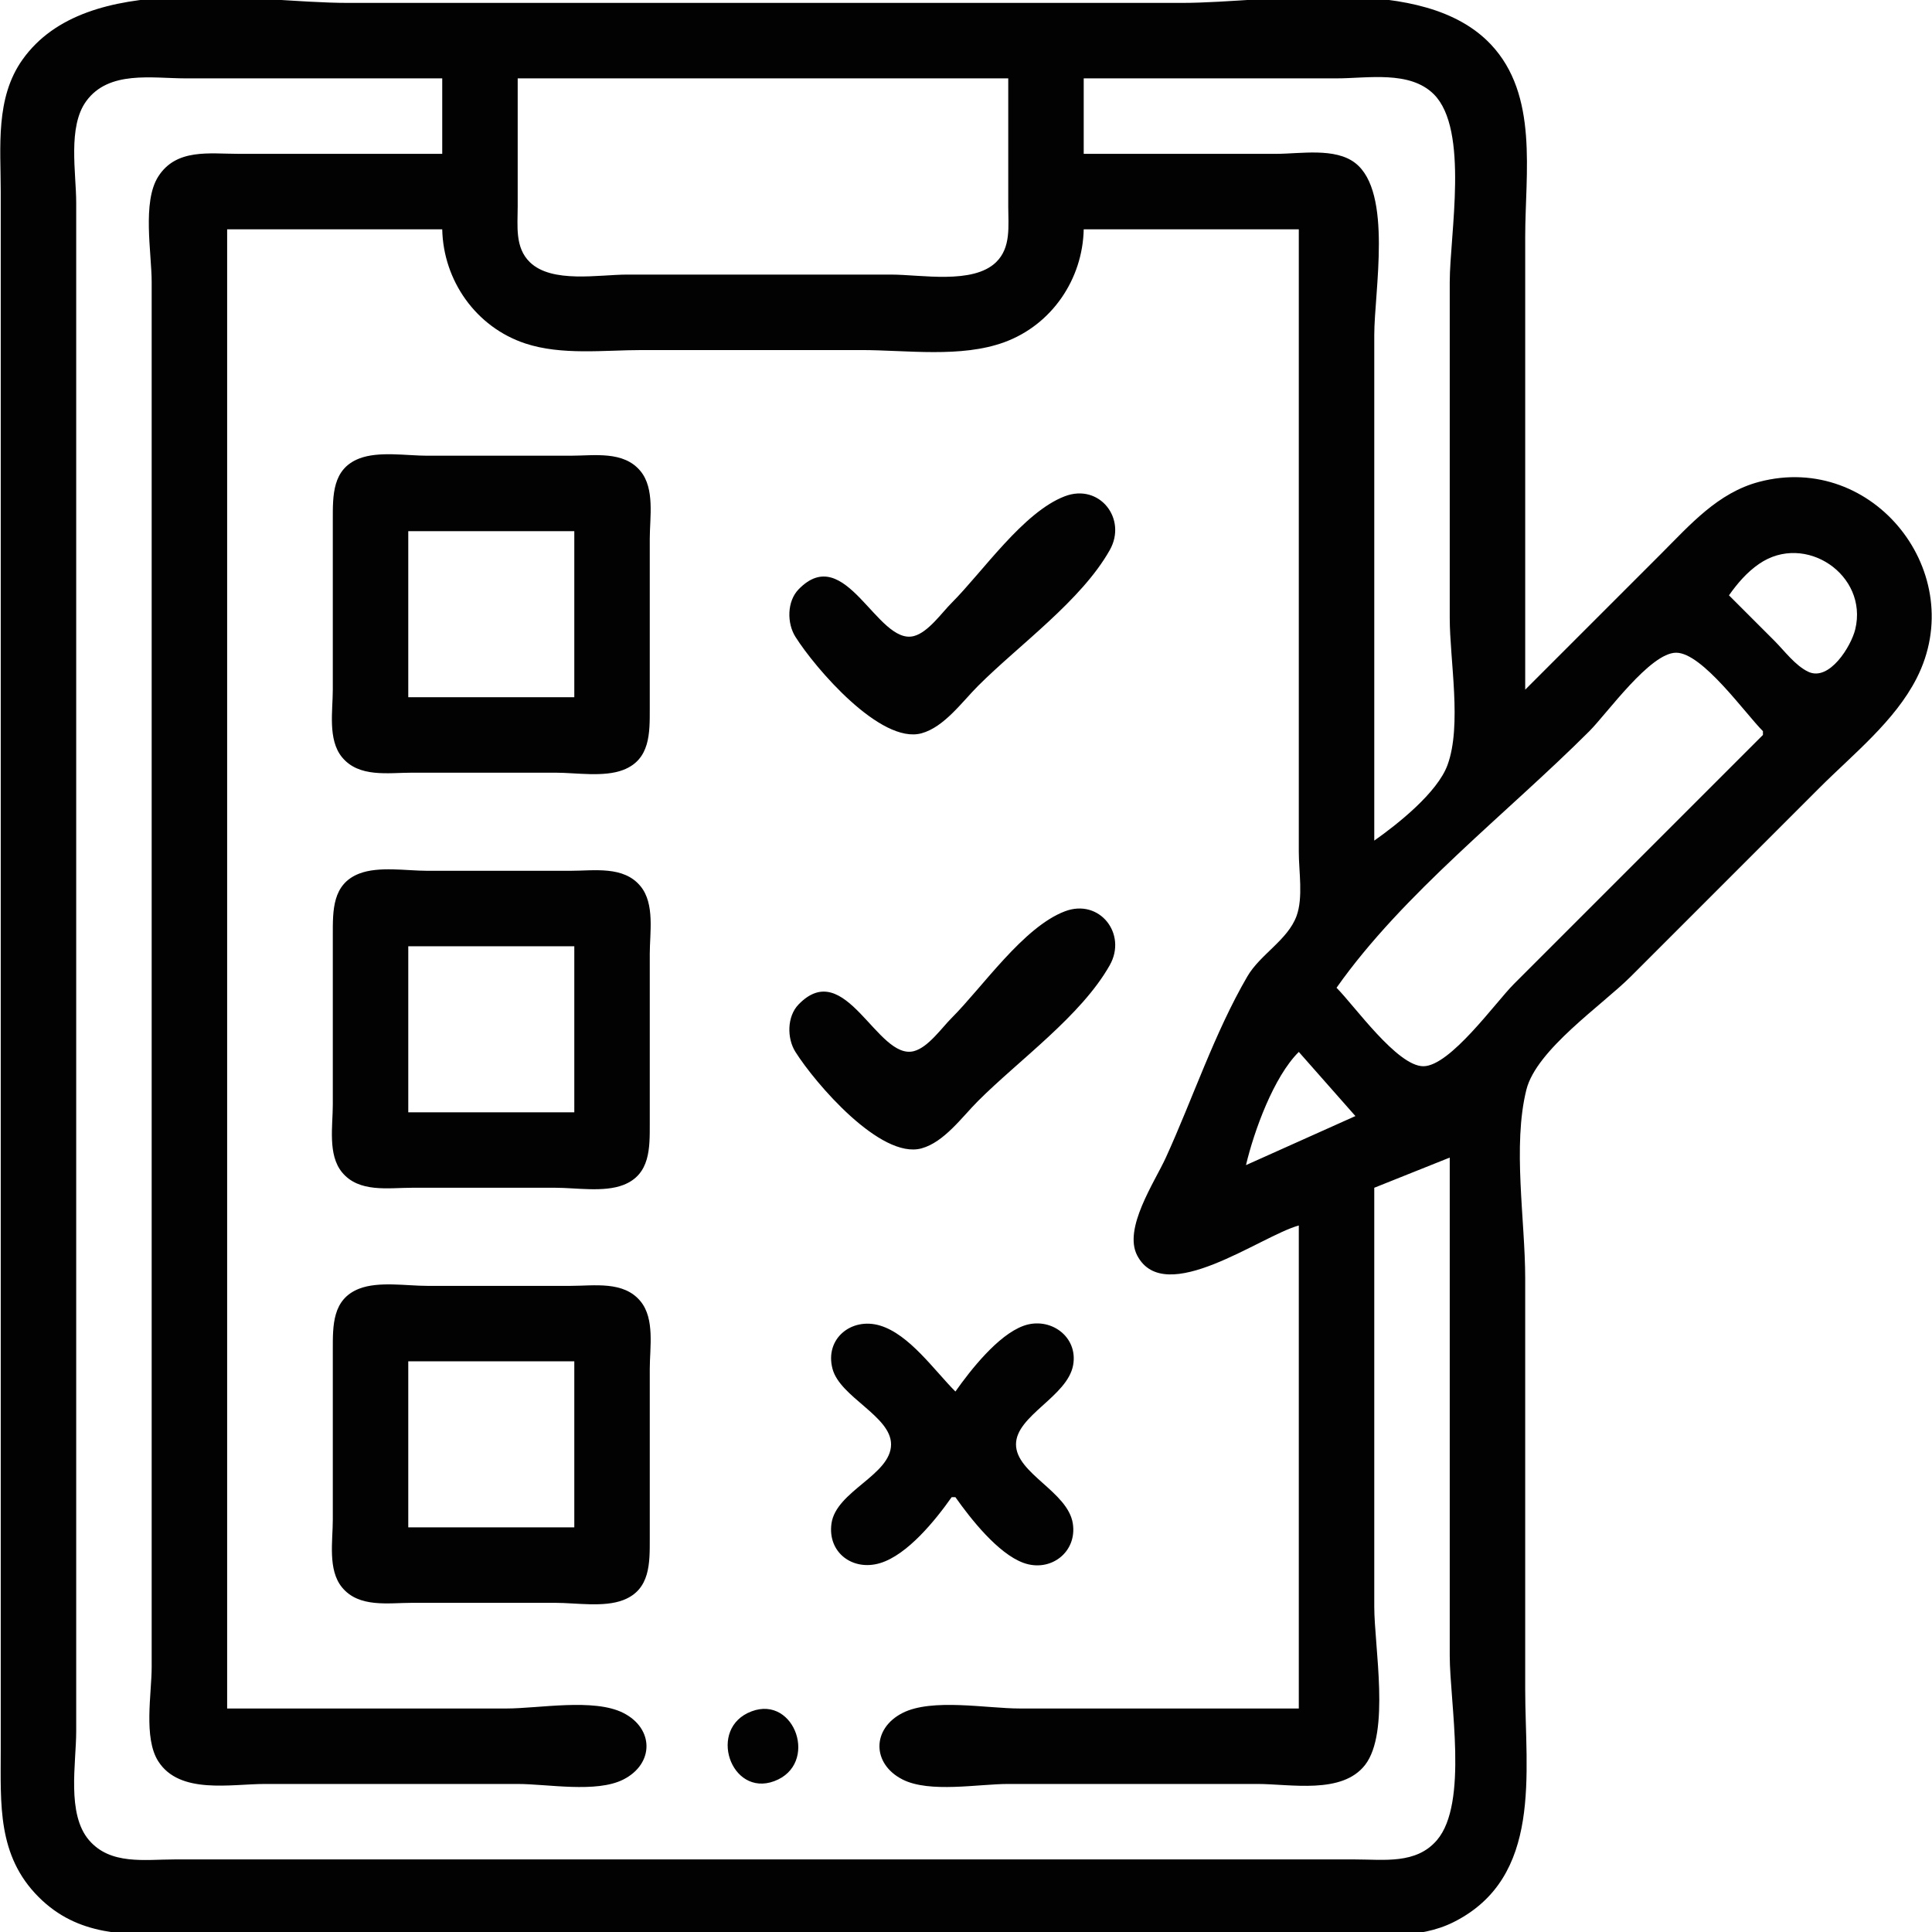
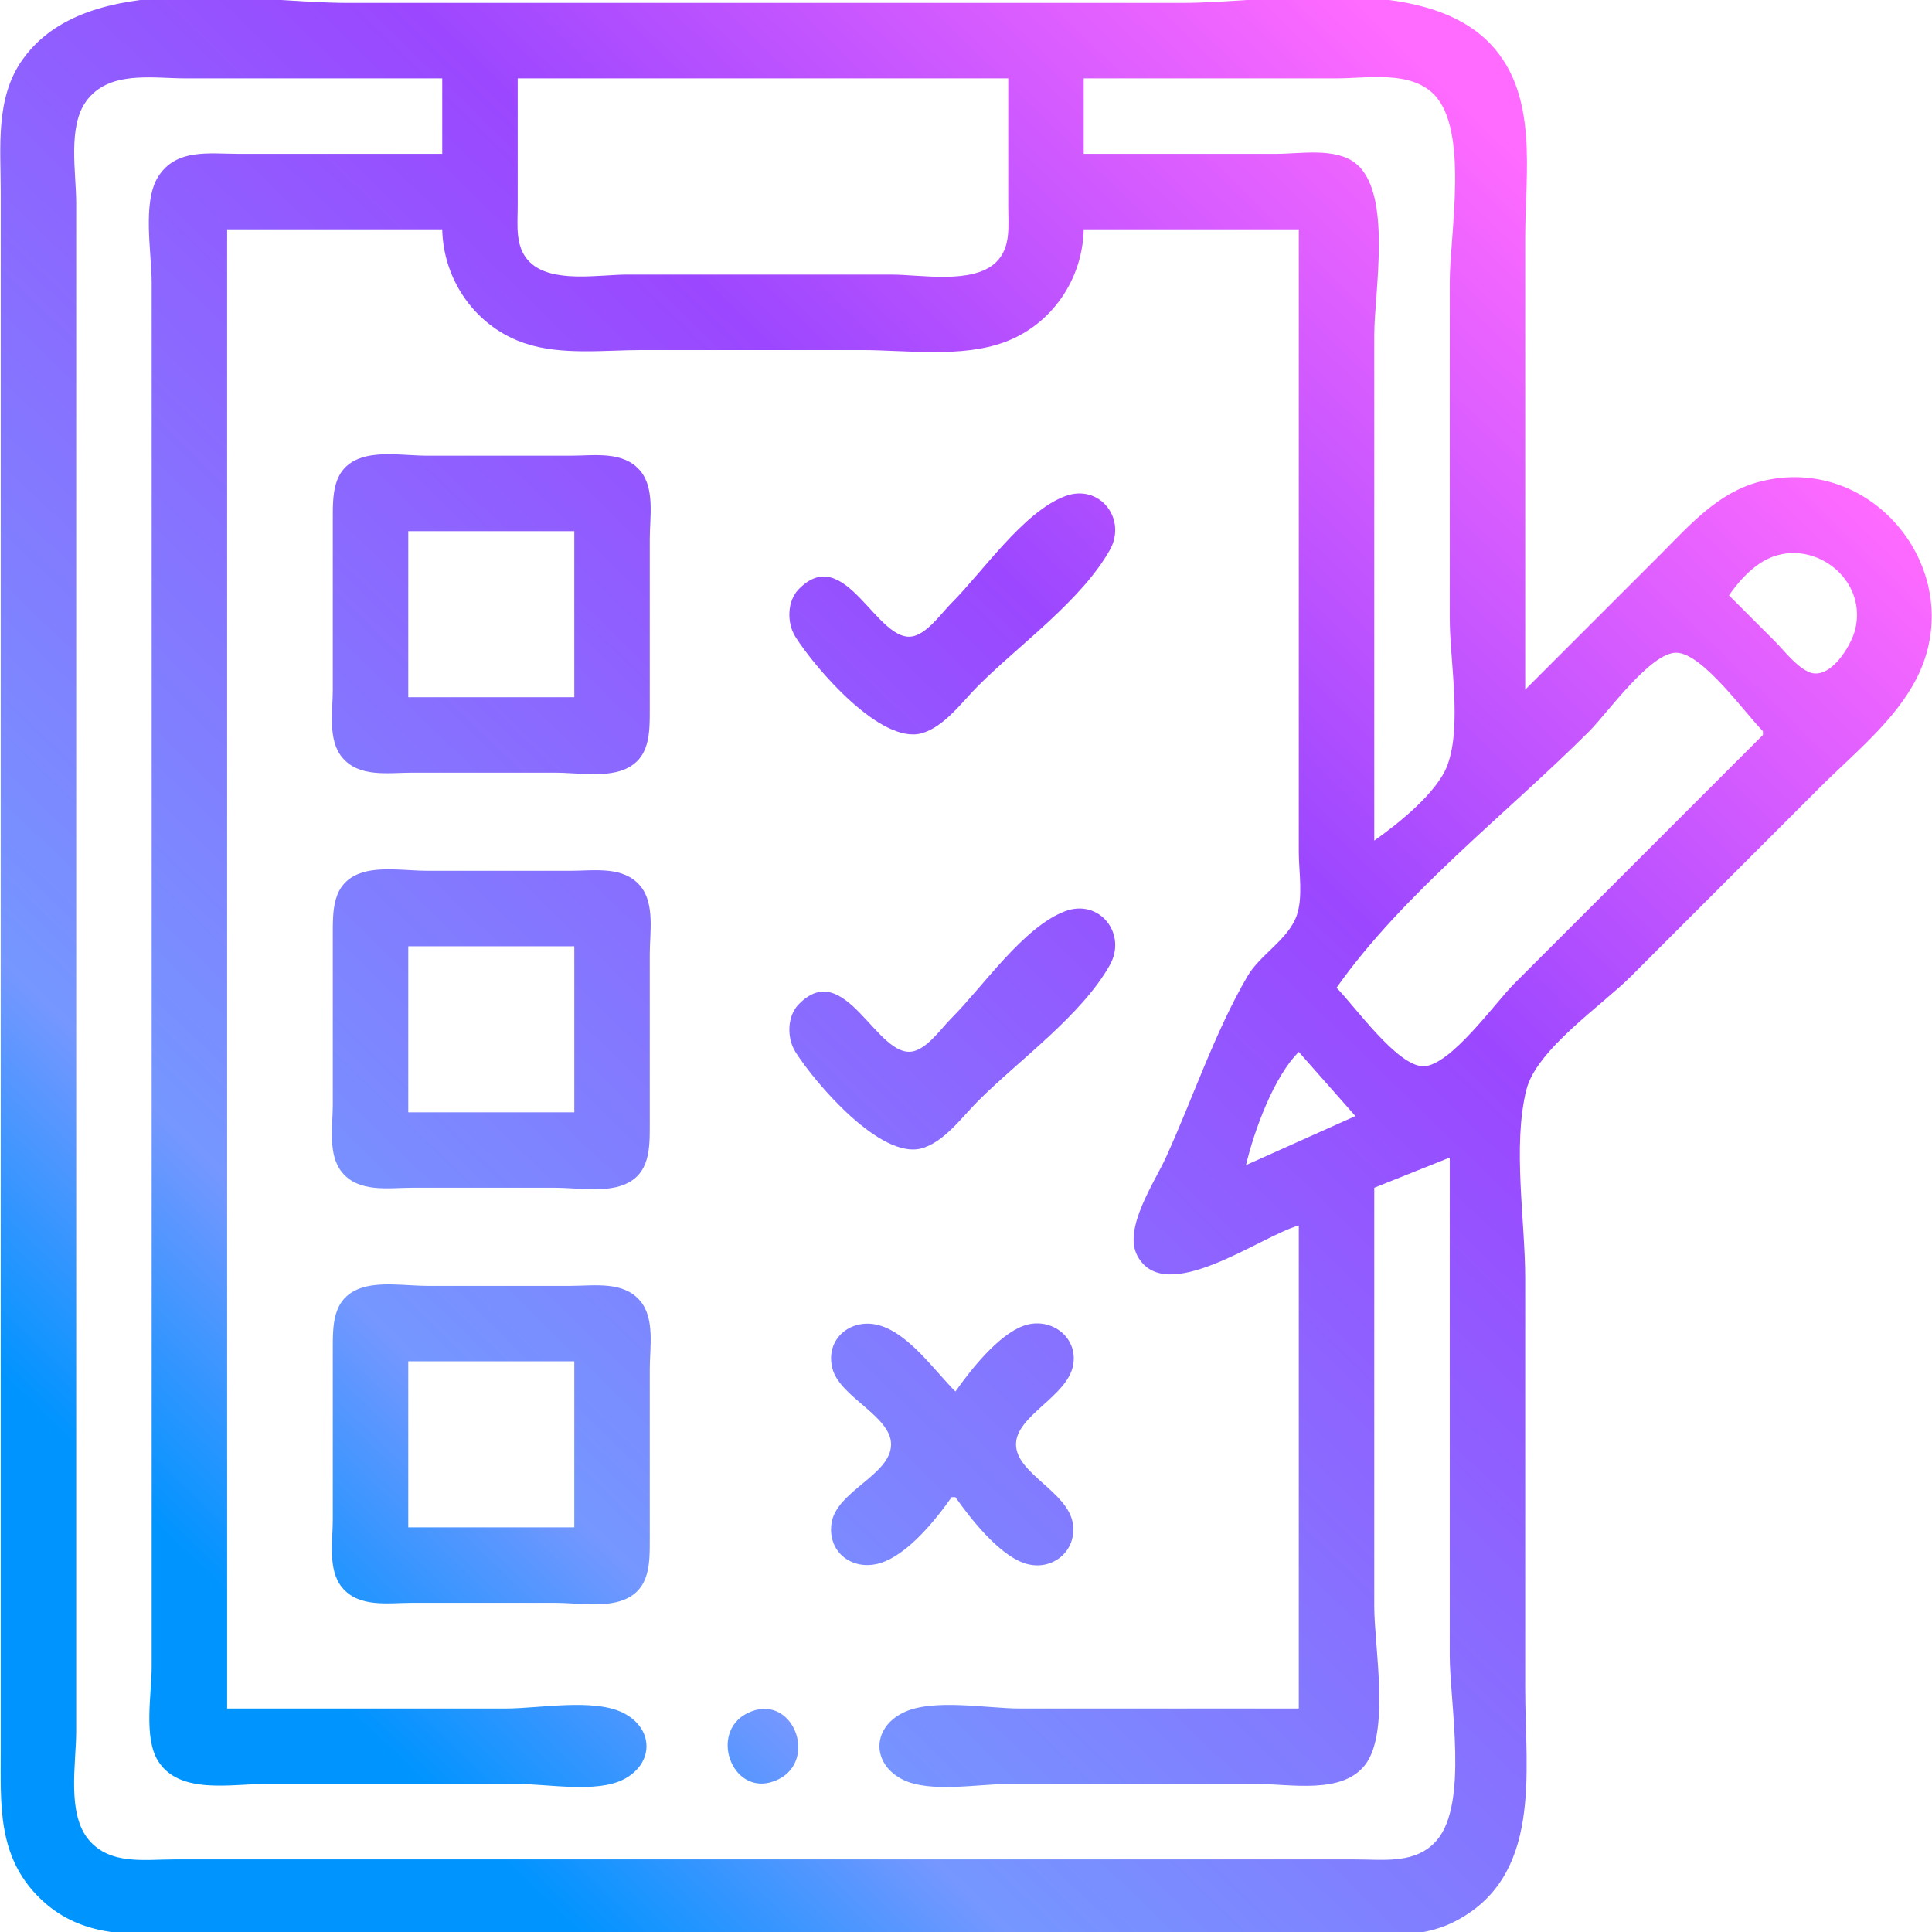
- <svg xmlns="http://www.w3.org/2000/svg" version="1.1" id="svg1" width="682.667" height="682.667" viewBox="0 0 682.667 682.667">
-   <defs id="defs1" />
+ <svg xmlns="http://www.w3.org/2000/svg" xmlns:xlink="http://www.w3.org/1999/xlink" version="1.1" id="svg1" width="682.667" height="682.667" viewBox="0 0 682.667 682.667">
+   <defs id="defs1">
+     <linearGradient id="linearGradient12">
+       <stop style="stop-color:#0094ff;stop-opacity:1;" offset="0" id="stop13" />
+       <stop style="stop-color:#7597ff;stop-opacity:1;" offset="0.155" id="stop15" />
+       <stop style="stop-color:#9b47ff;stop-opacity:1;" offset="0.657" id="stop16" />
+       <stop style="stop-color:#ff6aff;stop-opacity:1;" offset="1" id="stop14" />
+     </linearGradient>
+     <linearGradient id="linearGradient4">
+       <stop style="stop-color:#0000ff;stop-opacity:1;" offset="0" id="stop7" />
+       <stop style="stop-color:#000000;stop-opacity:0;" offset="0.608" id="stop8" />
+     </linearGradient>
+     <linearGradient id="linearGradient4-1">
+       <stop style="stop-color:#7f00ad;stop-opacity:1;" offset="0.166" id="stop5" />
+       <stop style="stop-color:#0000ff;stop-opacity:0;" offset="1" id="stop6" />
+     </linearGradient>
+     <linearGradient xlink:href="#linearGradient12" id="linearGradient14" x1="104.29" y1="586.799" x2="578.377" y2="95.868" gradientUnits="userSpaceOnUse" />
+   </defs>
  <g id="g1">
-     <path style="fill:#020202;stroke:none" d="M 538.927,243.692 V 83.692 c 0,-22.619 4.761,-50.067 -12.124,-67.98 C 502.866,-9.683 449.492,1.025 417.594,1.025 H 122.927 c -34.366,0 -92.136,-12 -114.948,20 -9.689,13.592 -7.719,30.891 -7.719,46.667 v 92 362.667 96 c 0,19.151 -1.238,37.322 13.387,51.947 13.971,13.971 30.897,13.387 49.28,13.387 h 68 269.333 73.333 c 13.212,0 27.784,1.608 40,-4.504 31.621,-15.823 25.333,-52.885 25.333,-82.163 V 451.692 c 0,-20.415 -4.533,-46.894 0.424,-66.667 3.544,-14.137 26.778,-29.869 36.909,-40 l 66.667,-66.667 c 11.859,-11.859 26.565,-23.506 34.301,-38.667 18.835,-36.91 -15.091,-80.115 -55.635,-69.434 -14.588,3.843 -24.395,15.162 -34.667,25.434 l -48,48 M 156.261,27.692 V 54.358 H 84.261 c -10.24,0 -21.958,-1.987 -28.344,8.021 -5.743,9.002 -2.323,26.959 -2.323,37.313 v 90.667 314.667 84 c 0,9.467 -2.95,25.048 2.323,33.313 7.55,11.834 25.663,8.021 37.677,8.021 h 89.333 c 10.532,0 27.782,3.269 37.328,-1.572 10.907,-5.531 10.907,-17.992 0,-23.523 -10.405,-5.276 -29.819,-1.572 -41.328,-1.572 H 140.261 80.261 V 81.025 h 76 c 0.375,18.084 11.882,34.553 29.333,40.333 12.898,4.272 27.921,2.333 41.333,2.333 h 77.333 c 16.129,0 35.302,2.854 50.667,-2.791 16.784,-6.167 27.635,-22.301 28,-39.876 h 76 v 169.333 50.667 c 0,6.871 1.6,16.146 -0.805,22.667 -3.127,8.482 -12.835,13.529 -17.378,21.333 -11.606,19.94 -19.216,43.009 -28.792,64 -3.956,8.671 -15.134,25.06 -10.119,34.609 9.724,18.519 43.614,-6.922 57.094,-10.609 v 170.667 h -60 -38.667 c -11.509,0 -30.924,-3.704 -41.328,1.572 -10.907,5.531 -10.907,17.992 0,23.523 9.547,4.841 26.796,1.572 37.328,1.572 h 88 c 11.757,0 29.948,3.78 38.088,-6.725 8.912,-11.5 3.245,-41.818 3.245,-55.941 v -148 l 26.667,-10.667 v 176 c 0,16.494 6.66,52.122 -4.526,65.193 -7.34,8.577 -18.682,6.807 -28.808,6.807 H 412.261 134.927 61.594 c -10.429,0 -22.567,2.044 -30.141,-6.807 -7.969,-9.313 -4.526,-27.088 -4.526,-38.527 v -100 -349.333 -90.667 c 0,-10.647 -3.07,-26.874 3.537,-35.942 7.997,-10.977 23.271,-8.058 35.13,-8.058 h 90.667 m 200,0 v 45.333 c 0,6.787 1.039,14.447 -4.305,19.629 -8.172,7.925 -26.561,4.371 -37.029,4.371 h -93.333 c -9.966,0 -26.558,3.197 -34.362,-4.371 -5.343,-5.182 -4.305,-12.841 -4.305,-19.629 V 27.692 H 356.261 M 485.594,297.025 V 118.358 c 0,-15.317 6.578,-50.446 -6.725,-60.755 -7.149,-5.54 -19.426,-3.245 -27.941,-3.245 h -68 V 27.692 h 89.333 c 10.938,0 25.896,-2.867 34.382,5.618 12.539,12.539 5.618,49.693 5.618,66.382 V 218.358 c 0,14.953 4.371,37.964 -0.805,52 -3.59,9.738 -17.56,20.818 -25.862,26.667 M 126.932,162.015 c -9.552,3.7 -9.338,13.096 -9.338,21.677 v 60 c 0,7.473 -1.828,17.653 3.245,23.855 5.978,7.309 16.362,5.478 24.755,5.478 h 50.667 c 7.289,0 17.102,1.681 23.995,-0.99 9.552,-3.7 9.338,-13.096 9.338,-21.677 v -60 c 0,-7.473 1.828,-17.653 -3.245,-23.855 -5.978,-7.309 -16.362,-5.478 -24.755,-5.478 h -50.667 c -7.288,0 -17.102,-1.681 -23.995,0.99 m 249.328,13.333 c -14.675,5.581 -29.006,26.683 -40,37.677 -3.548,3.548 -8.279,10.397 -13.333,11.724 -12.931,3.396 -24.184,-33.593 -40.755,-16.499 -4.113,4.243 -4.152,11.95 -1.107,16.775 6.966,11.036 30.054,38.018 44.529,34.088 8.005,-2.173 14.368,-11.123 20,-16.755 14.497,-14.497 36.461,-30.105 46.546,-48 6.213,-11.023 -3.617,-23.674 -15.88,-19.01 m -173.333,12.344 v 58.667 h -58.667 v -58.667 h 58.667 m 408,22.667 c 2.982,-4.23 6.35,-8.163 10.667,-11.13 16.258,-11.175 38.604,3.88 33.956,23.13 -1.434,5.939 -9.148,18.554 -16.622,14.998 -4.608,-2.192 -8.45,-7.448 -12,-10.998 l -16,-16 m 12,48 v 1.333 l -88,88 c -6.453,6.453 -22.521,29.058 -32,29.058 -9.235,0 -24.364,-21.421 -30.667,-27.724 23.498,-33.359 60.453,-61.786 89.333,-90.667 6.236,-6.236 21.47,-27.724 30.667,-27.724 9.235,0 24.364,21.421 30.667,27.724 m -495.995,50.323 c -9.552,3.7 -9.338,13.096 -9.338,21.677 v 60 c 0,7.473 -1.828,17.653 3.245,23.855 5.978,7.309 16.362,5.478 24.755,5.478 h 50.667 c 7.289,0 17.102,1.681 23.995,-0.99 9.552,-3.7 9.338,-13.096 9.338,-21.677 v -60 c 0,-7.473 1.828,-17.653 -3.245,-23.855 -5.978,-7.309 -16.362,-5.478 -24.755,-5.478 h -50.667 c -7.288,0 -17.102,-1.681 -23.995,0.99 m 249.328,13.333 c -14.675,5.581 -29.006,26.683 -40,37.677 -3.548,3.548 -8.279,10.397 -13.333,11.724 -12.931,3.396 -24.184,-33.593 -40.755,-16.499 -4.113,4.243 -4.152,11.95 -1.107,16.775 6.966,11.036 30.054,38.018 44.529,34.088 8.005,-2.173 14.368,-11.123 20,-16.755 14.497,-14.497 36.461,-30.105 46.546,-48 6.213,-11.023 -3.617,-23.674 -15.88,-19.01 m -173.333,12.344 v 58.667 h -58.667 v -58.667 h 58.667 m 256,37.333 20,22.667 -38.667,17.333 c 2.874,-12.101 9.791,-31.211 18.667,-40 m -331.995,83.656 c -9.552,3.7 -9.338,13.096 -9.338,21.677 v 60 c 0,7.473 -1.828,17.653 3.245,23.855 5.978,7.309 16.362,5.478 24.755,5.478 h 50.667 c 7.288,0 17.102,1.681 23.995,-0.99 9.552,-3.7 9.338,-13.096 9.338,-21.677 v -60 c 0,-7.473 1.828,-17.653 -3.245,-23.855 -5.978,-7.309 -16.362,-5.478 -24.755,-5.478 h -50.667 c -7.288,0 -17.102,-1.681 -23.995,0.99 m 209.328,73.677 h 1.333 c 5.371,7.625 15.026,19.902 24,23.195 9.533,3.499 19.045,-3.711 17.49,-13.862 -1.737,-11.337 -20.082,-17.677 -20.082,-28 0,-10.178 18.191,-16.892 20.189,-28 1.83,-10.17 -8.246,-17.294 -17.597,-13.862 -8.974,3.294 -18.629,15.571 -24,23.195 -7.423,-7.423 -16.282,-20.218 -26.667,-23.315 -10.09,-3.009 -19.597,4.671 -16.754,15.315 2.678,10.027 20.68,16.698 20.68,26.667 0,10.861 -19.461,16.48 -21.056,28 -1.417,10.233 7.495,16.855 17.13,13.981 9.736,-2.903 19.692,-15.306 25.333,-23.315 M 202.927,481.025 v 58.667 h -58.667 v -58.667 h 58.667 m 62.672,123.662 c -15.829,5.908 -7.398,30.421 7.99,24.677 15.829,-5.908 7.398,-30.421 -7.99,-24.677 z" id="path1" />
+     <path style="fill:url(#linearGradient14);stroke:none;fill-opacity:1" d="M 538.927,243.692 V 83.692 c 0,-22.619 4.761,-50.067 -12.124,-67.98 C 502.866,-9.683 449.492,1.025 417.594,1.025 H 122.927 c -34.366,0 -92.136,-12 -114.948,20 -9.689,13.592 -7.719,30.891 -7.719,46.667 v 92 362.667 96 c 0,19.151 -1.238,37.322 13.387,51.947 13.971,13.971 30.897,13.387 49.28,13.387 h 68 269.333 73.333 c 13.212,0 27.784,1.608 40,-4.504 31.621,-15.823 25.333,-52.885 25.333,-82.163 V 451.692 c 0,-20.415 -4.533,-46.894 0.424,-66.667 3.544,-14.137 26.778,-29.869 36.909,-40 l 66.667,-66.667 c 11.859,-11.859 26.565,-23.506 34.301,-38.667 18.835,-36.91 -15.091,-80.115 -55.635,-69.434 -14.588,3.843 -24.395,15.162 -34.667,25.434 l -48,48 M 156.261,27.692 V 54.358 H 84.261 c -10.24,0 -21.958,-1.987 -28.344,8.021 -5.743,9.002 -2.323,26.959 -2.323,37.313 v 90.667 314.667 84 c 0,9.467 -2.95,25.048 2.323,33.313 7.55,11.834 25.663,8.021 37.677,8.021 h 89.333 c 10.532,0 27.782,3.269 37.328,-1.572 10.907,-5.531 10.907,-17.992 0,-23.523 -10.405,-5.276 -29.819,-1.572 -41.328,-1.572 H 140.261 80.261 V 81.025 h 76 c 0.375,18.084 11.882,34.553 29.333,40.333 12.898,4.272 27.921,2.333 41.333,2.333 h 77.333 c 16.129,0 35.302,2.854 50.667,-2.791 16.784,-6.167 27.635,-22.301 28,-39.876 h 76 v 169.333 50.667 c 0,6.871 1.6,16.146 -0.805,22.667 -3.127,8.482 -12.835,13.529 -17.378,21.333 -11.606,19.94 -19.216,43.009 -28.792,64 -3.956,8.671 -15.134,25.06 -10.119,34.609 9.724,18.519 43.614,-6.922 57.094,-10.609 v 170.667 h -60 -38.667 c -11.509,0 -30.924,-3.704 -41.328,1.572 -10.907,5.531 -10.907,17.992 0,23.523 9.547,4.841 26.796,1.572 37.328,1.572 h 88 c 11.757,0 29.948,3.78 38.088,-6.725 8.912,-11.5 3.245,-41.818 3.245,-55.941 v -148 l 26.667,-10.667 v 176 c 0,16.494 6.66,52.122 -4.526,65.193 -7.34,8.577 -18.682,6.807 -28.808,6.807 H 412.261 134.927 61.594 c -10.429,0 -22.567,2.044 -30.141,-6.807 -7.969,-9.313 -4.526,-27.088 -4.526,-38.527 v -100 -349.333 -90.667 c 0,-10.647 -3.07,-26.874 3.537,-35.942 7.997,-10.977 23.271,-8.058 35.13,-8.058 h 90.667 m 200,0 v 45.333 c 0,6.787 1.039,14.447 -4.305,19.629 -8.172,7.925 -26.561,4.371 -37.029,4.371 h -93.333 c -9.966,0 -26.558,3.197 -34.362,-4.371 -5.343,-5.182 -4.305,-12.841 -4.305,-19.629 V 27.692 H 356.261 M 485.594,297.025 V 118.358 c 0,-15.317 6.578,-50.446 -6.725,-60.755 -7.149,-5.54 -19.426,-3.245 -27.941,-3.245 h -68 V 27.692 h 89.333 c 10.938,0 25.896,-2.867 34.382,5.618 12.539,12.539 5.618,49.693 5.618,66.382 V 218.358 c 0,14.953 4.371,37.964 -0.805,52 -3.59,9.738 -17.56,20.818 -25.862,26.667 M 126.932,162.015 c -9.552,3.7 -9.338,13.096 -9.338,21.677 v 60 c 0,7.473 -1.828,17.653 3.245,23.855 5.978,7.309 16.362,5.478 24.755,5.478 h 50.667 c 7.289,0 17.102,1.681 23.995,-0.99 9.552,-3.7 9.338,-13.096 9.338,-21.677 v -60 c 0,-7.473 1.828,-17.653 -3.245,-23.855 -5.978,-7.309 -16.362,-5.478 -24.755,-5.478 h -50.667 c -7.288,0 -17.102,-1.681 -23.995,0.99 m 249.328,13.333 c -14.675,5.581 -29.006,26.683 -40,37.677 -3.548,3.548 -8.279,10.397 -13.333,11.724 -12.931,3.396 -24.184,-33.593 -40.755,-16.499 -4.113,4.243 -4.152,11.95 -1.107,16.775 6.966,11.036 30.054,38.018 44.529,34.088 8.005,-2.173 14.368,-11.123 20,-16.755 14.497,-14.497 36.461,-30.105 46.546,-48 6.213,-11.023 -3.617,-23.674 -15.88,-19.01 m -173.333,12.344 v 58.667 h -58.667 v -58.667 h 58.667 m 408,22.667 c 2.982,-4.23 6.35,-8.163 10.667,-11.13 16.258,-11.175 38.604,3.88 33.956,23.13 -1.434,5.939 -9.148,18.554 -16.622,14.998 -4.608,-2.192 -8.45,-7.448 -12,-10.998 l -16,-16 m 12,48 v 1.333 l -88,88 c -6.453,6.453 -22.521,29.058 -32,29.058 -9.235,0 -24.364,-21.421 -30.667,-27.724 23.498,-33.359 60.453,-61.786 89.333,-90.667 6.236,-6.236 21.47,-27.724 30.667,-27.724 9.235,0 24.364,21.421 30.667,27.724 m -495.995,50.323 c -9.552,3.7 -9.338,13.096 -9.338,21.677 v 60 c 0,7.473 -1.828,17.653 3.245,23.855 5.978,7.309 16.362,5.478 24.755,5.478 h 50.667 c 7.289,0 17.102,1.681 23.995,-0.99 9.552,-3.7 9.338,-13.096 9.338,-21.677 v -60 c 0,-7.473 1.828,-17.653 -3.245,-23.855 -5.978,-7.309 -16.362,-5.478 -24.755,-5.478 h -50.667 c -7.288,0 -17.102,-1.681 -23.995,0.99 m 249.328,13.333 c -14.675,5.581 -29.006,26.683 -40,37.677 -3.548,3.548 -8.279,10.397 -13.333,11.724 -12.931,3.396 -24.184,-33.593 -40.755,-16.499 -4.113,4.243 -4.152,11.95 -1.107,16.775 6.966,11.036 30.054,38.018 44.529,34.088 8.005,-2.173 14.368,-11.123 20,-16.755 14.497,-14.497 36.461,-30.105 46.546,-48 6.213,-11.023 -3.617,-23.674 -15.88,-19.01 m -173.333,12.344 v 58.667 h -58.667 v -58.667 h 58.667 m 256,37.333 20,22.667 -38.667,17.333 c 2.874,-12.101 9.791,-31.211 18.667,-40 m -331.995,83.656 c -9.552,3.7 -9.338,13.096 -9.338,21.677 v 60 c 0,7.473 -1.828,17.653 3.245,23.855 5.978,7.309 16.362,5.478 24.755,5.478 h 50.667 c 7.288,0 17.102,1.681 23.995,-0.99 9.552,-3.7 9.338,-13.096 9.338,-21.677 v -60 c 0,-7.473 1.828,-17.653 -3.245,-23.855 -5.978,-7.309 -16.362,-5.478 -24.755,-5.478 h -50.667 c -7.288,0 -17.102,-1.681 -23.995,0.99 m 209.328,73.677 h 1.333 c 5.371,7.625 15.026,19.902 24,23.195 9.533,3.499 19.045,-3.711 17.49,-13.862 -1.737,-11.337 -20.082,-17.677 -20.082,-28 0,-10.178 18.191,-16.892 20.189,-28 1.83,-10.17 -8.246,-17.294 -17.597,-13.862 -8.974,3.294 -18.629,15.571 -24,23.195 -7.423,-7.423 -16.282,-20.218 -26.667,-23.315 -10.09,-3.009 -19.597,4.671 -16.754,15.315 2.678,10.027 20.68,16.698 20.68,26.667 0,10.861 -19.461,16.48 -21.056,28 -1.417,10.233 7.495,16.855 17.13,13.981 9.736,-2.903 19.692,-15.306 25.333,-23.315 M 202.927,481.025 v 58.667 h -58.667 v -58.667 h 58.667 m 62.672,123.662 c -15.829,5.908 -7.398,30.421 7.99,24.677 15.829,-5.908 7.398,-30.421 -7.99,-24.677 z" id="path1" />
  </g>
</svg>
